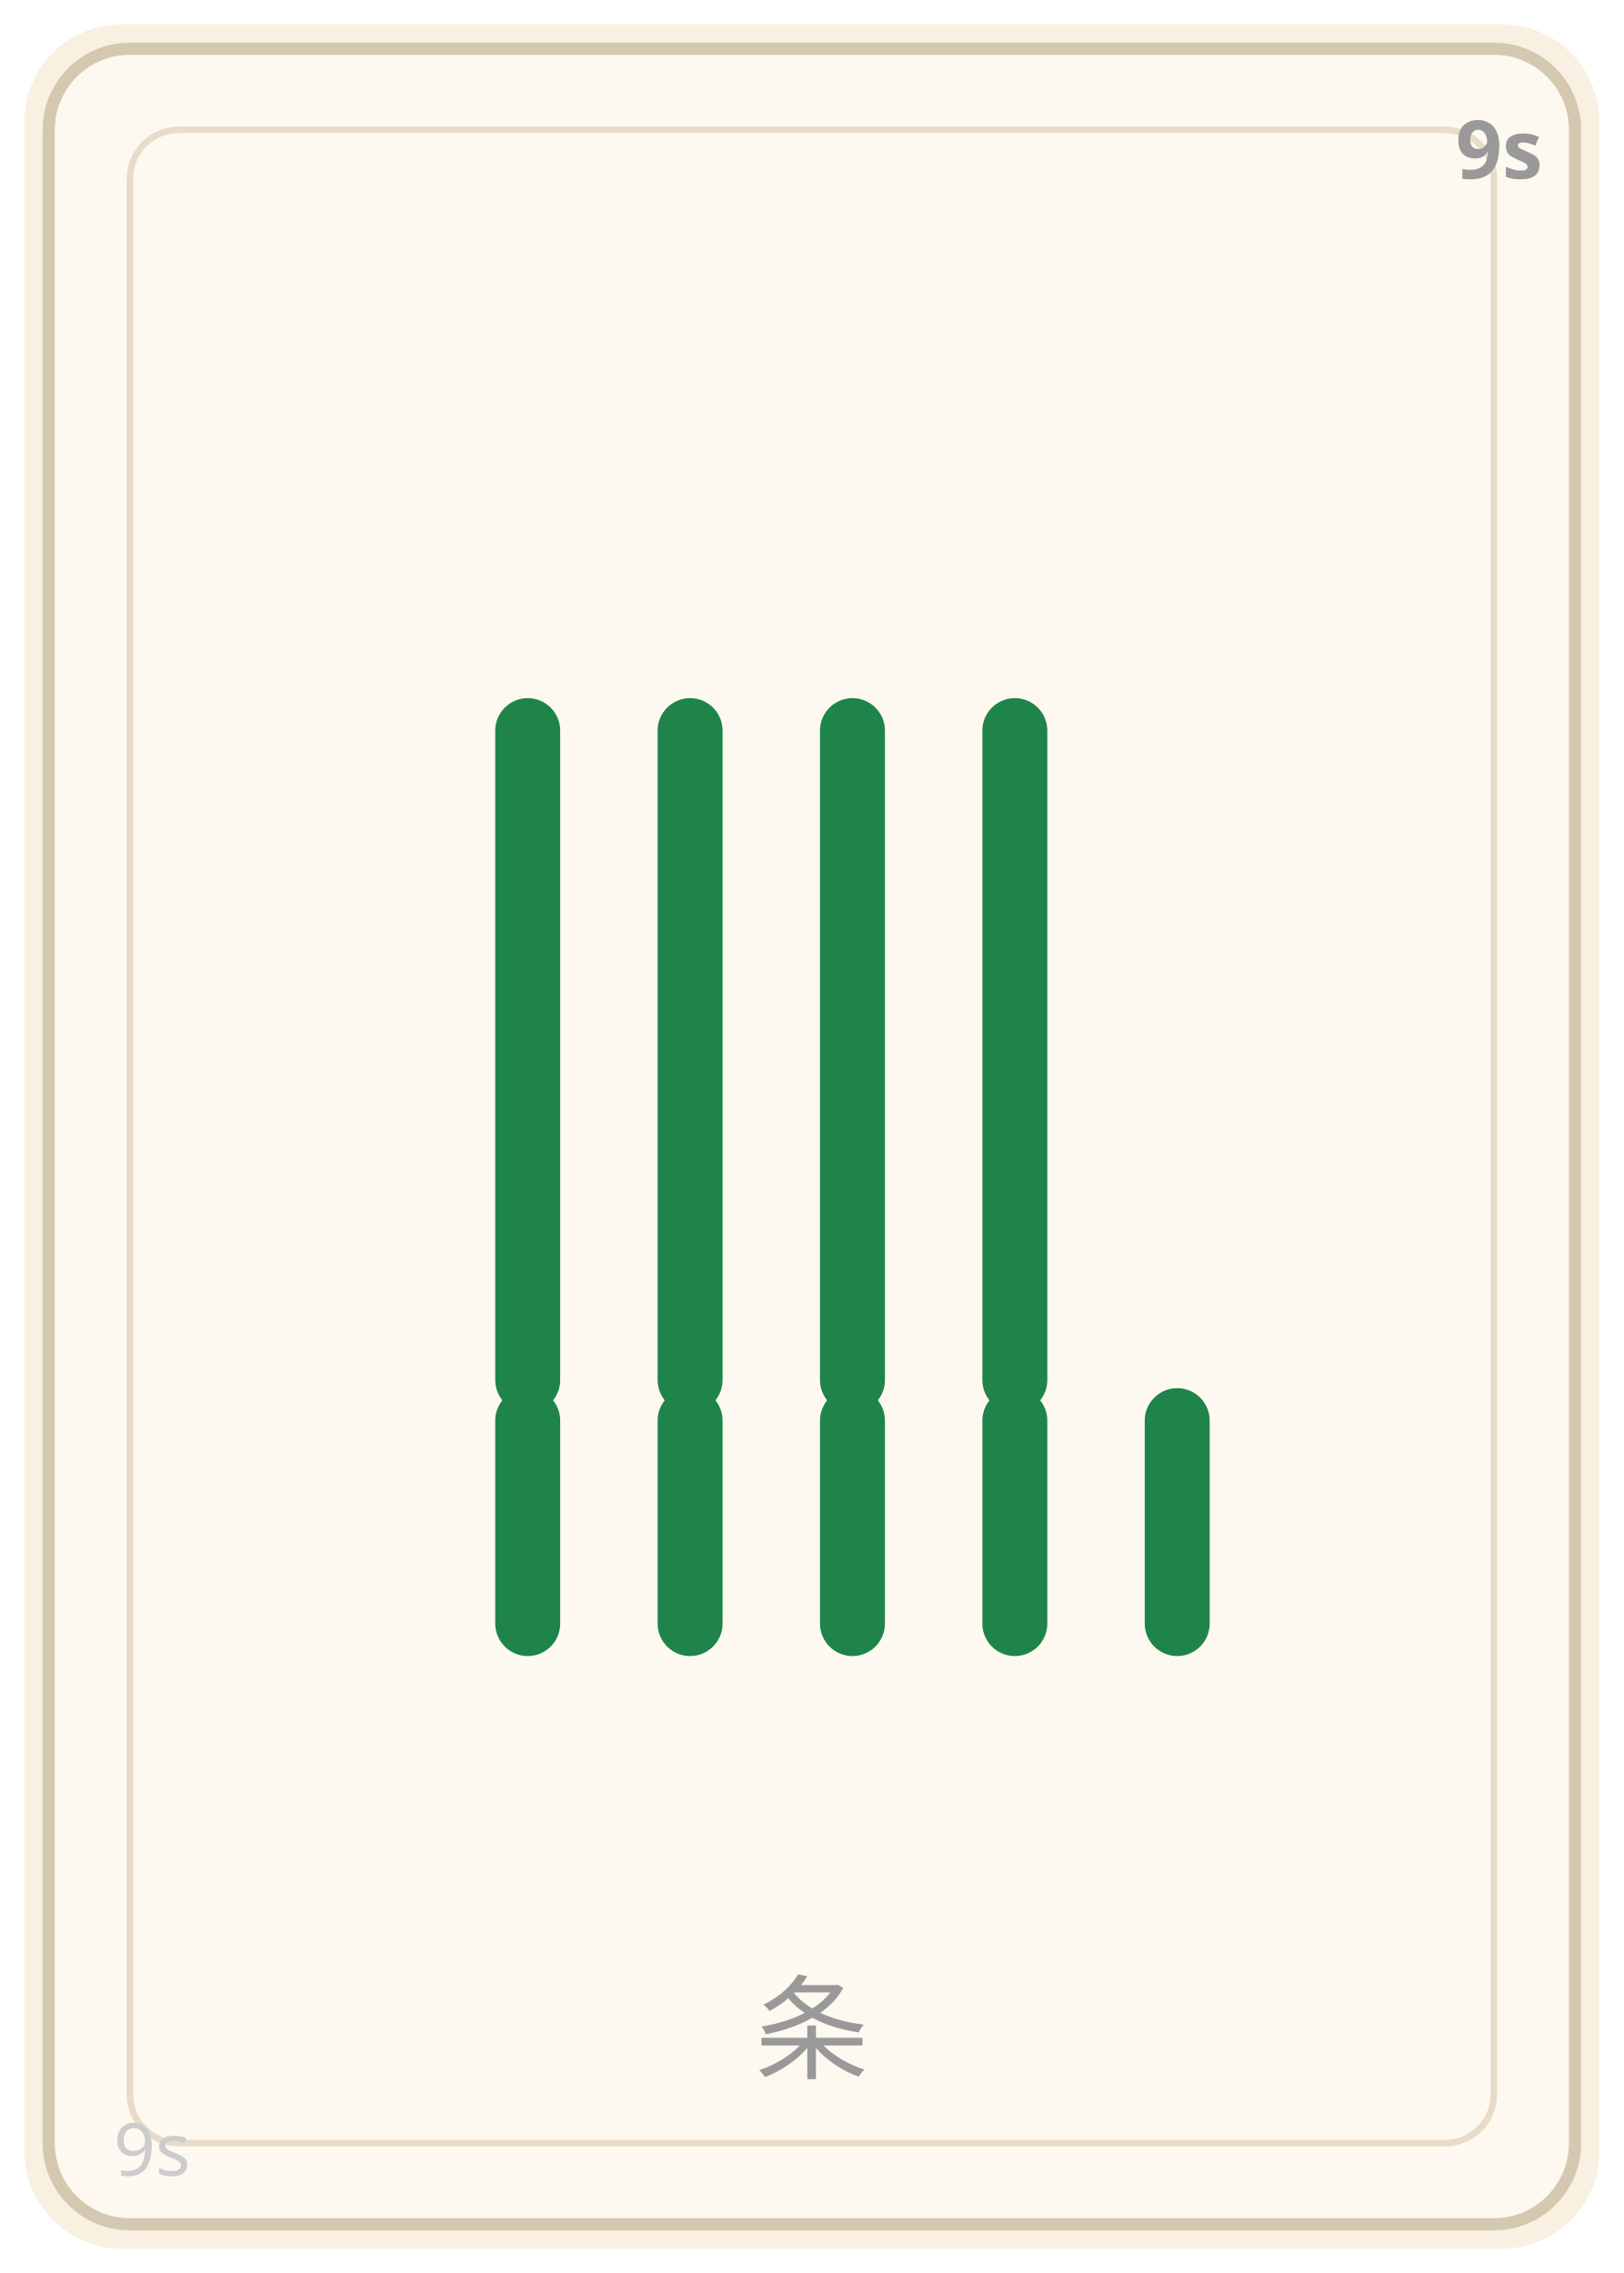
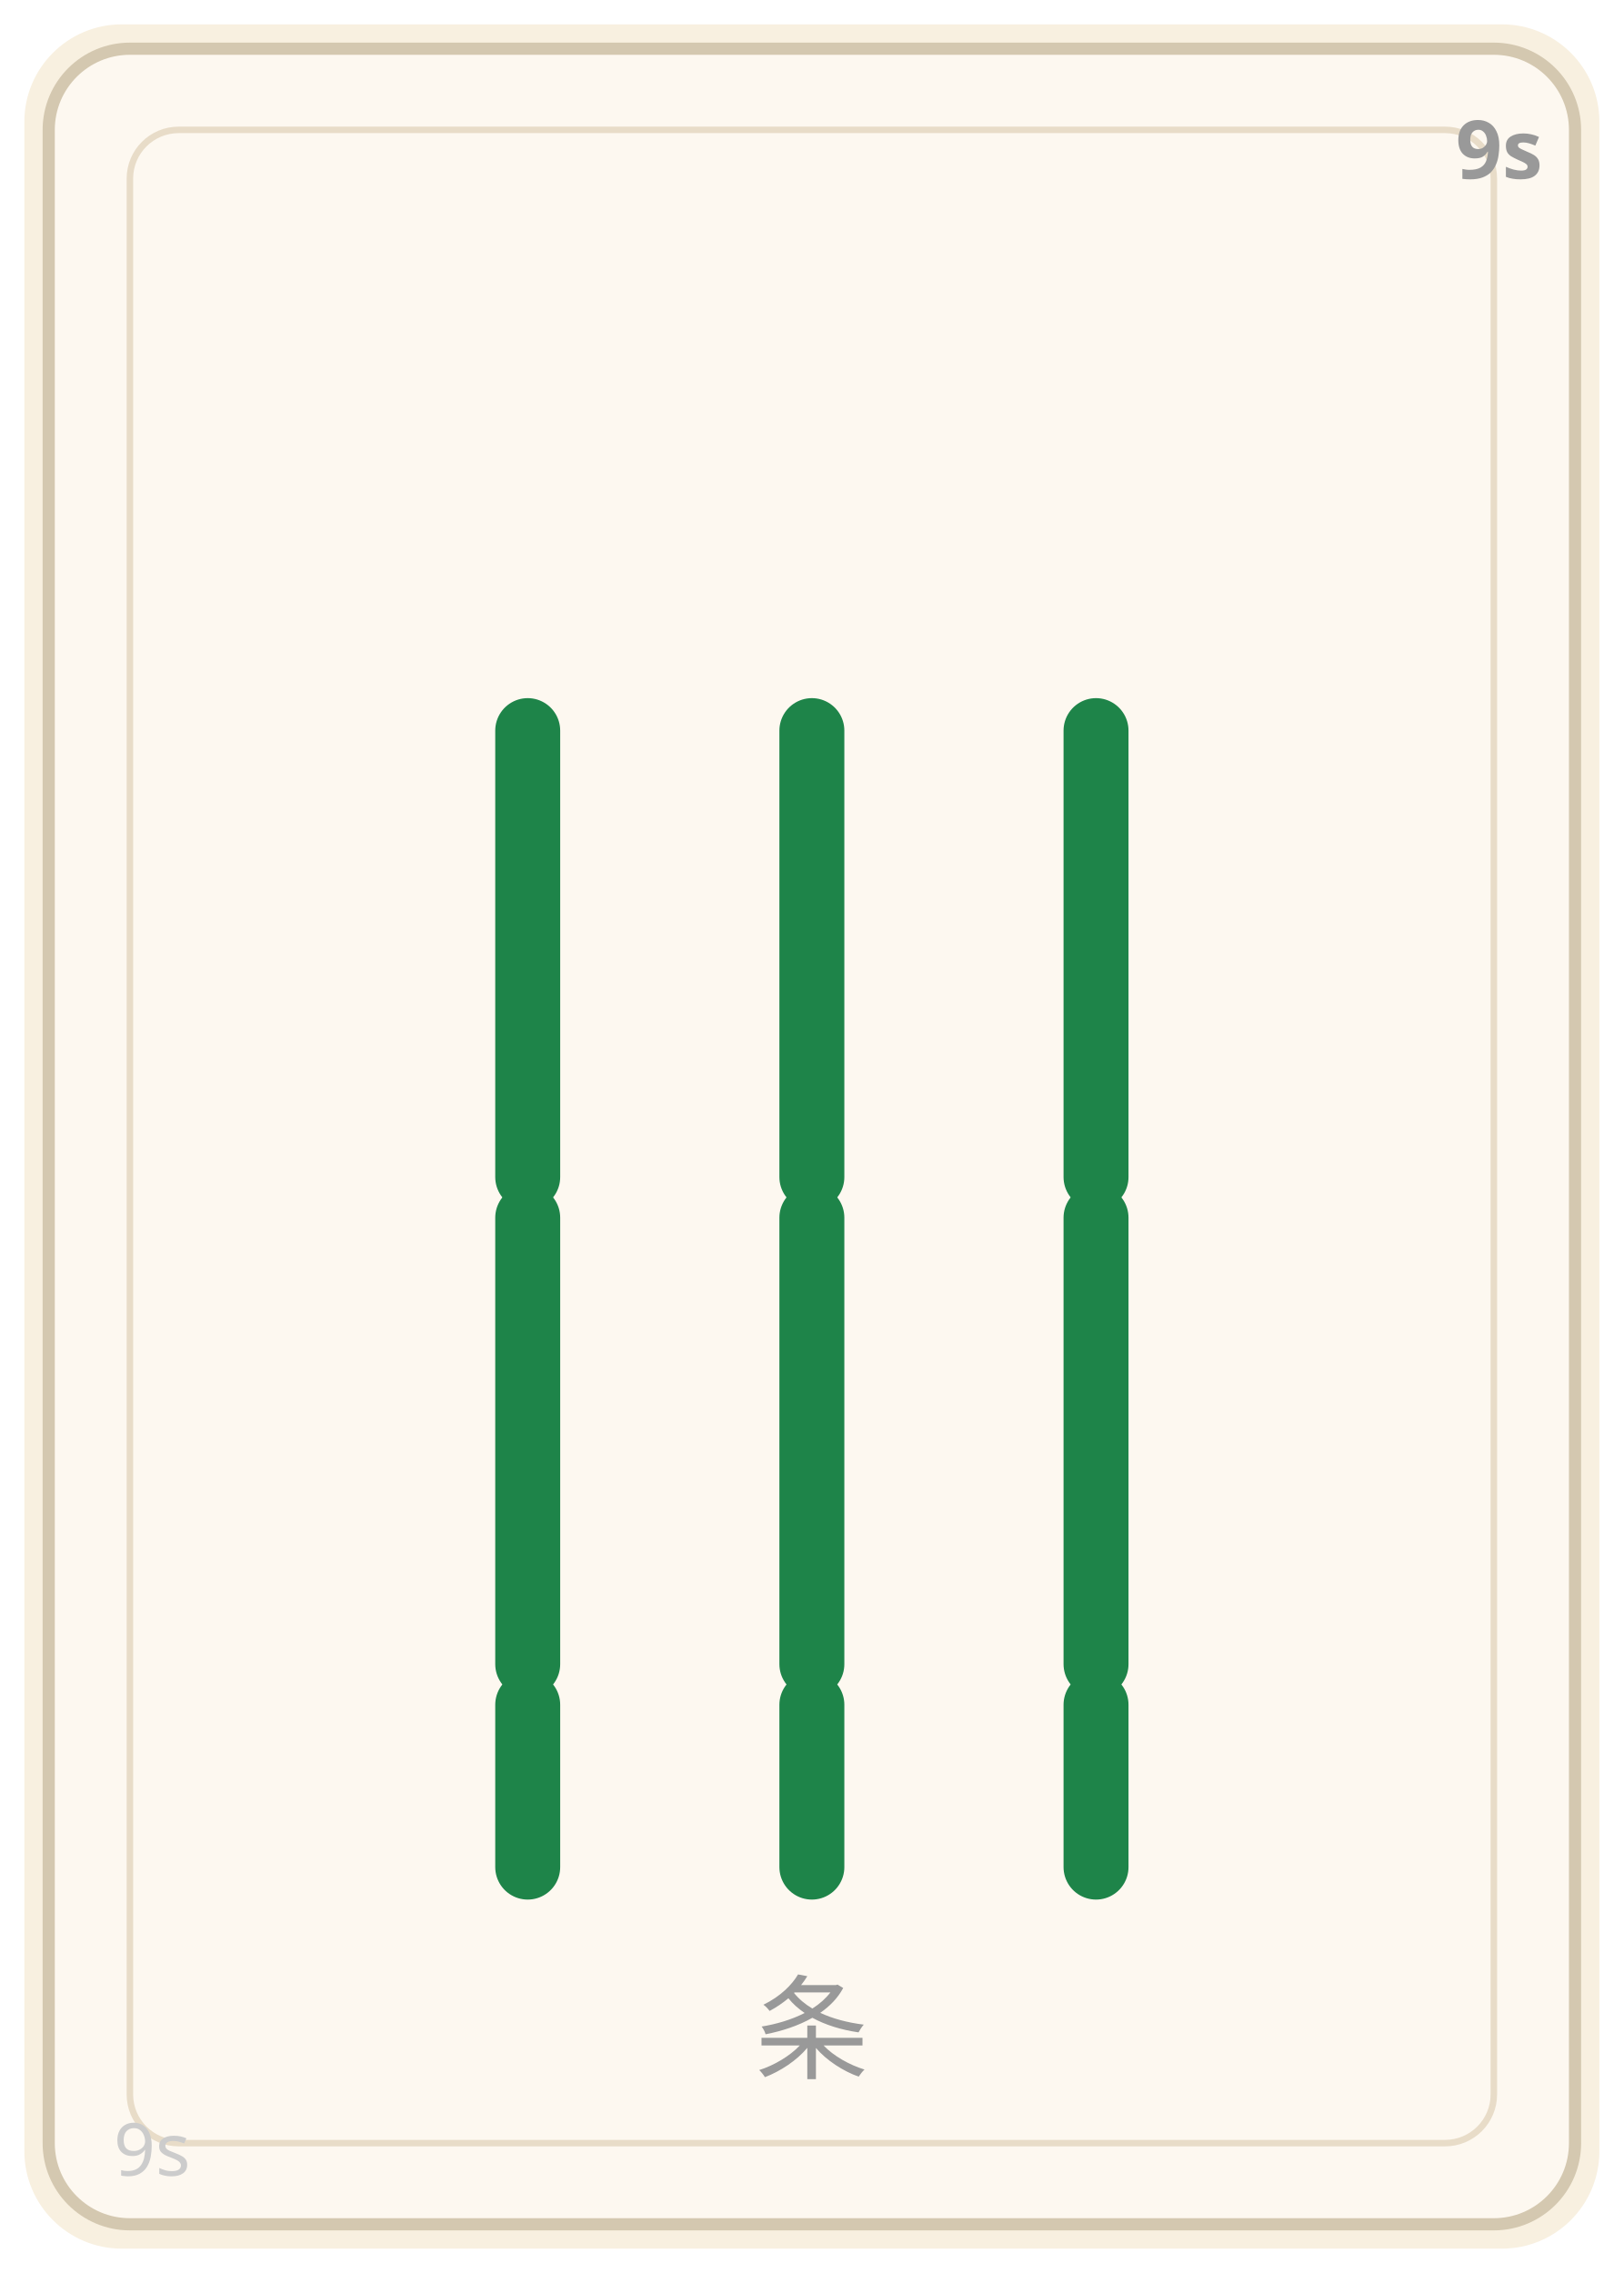
<svg xmlns="http://www.w3.org/2000/svg" viewBox="0 0 200 280" width="200" height="280">
  <rect x="3" y="3" width="194" height="274" rx="12" fill="#F8F0E0" />
  <rect x="6" y="6" width="188" height="268" rx="10" fill="#FDF8F0" stroke="#D4C8B0" stroke-width="1.5" />
  <rect x="16" y="16" width="168" height="248" rx="6" fill="none" stroke="#E8DCC8" stroke-width="0.8" />
-   <line x1="65" y1="90" x2="65" y2="170" stroke="#1E8449" stroke-width="8" stroke-linecap="round" />
-   <line x1="85" y1="90" x2="85" y2="170" stroke="#1E8449" stroke-width="8" stroke-linecap="round" />
-   <line x1="105" y1="90" x2="105" y2="170" stroke="#1E8449" stroke-width="8" stroke-linecap="round" />
-   <line x1="65" y1="175" x2="65" y2="200" stroke="#1E8449" stroke-width="8" stroke-linecap="round" />
-   <line x1="85" y1="175" x2="85" y2="200" stroke="#1E8449" stroke-width="8" stroke-linecap="round" />
-   <line x1="105" y1="175" x2="105" y2="200" stroke="#1E8449" stroke-width="8" stroke-linecap="round" />
-   <line x1="125" y1="175" x2="125" y2="200" stroke="#1E8449" stroke-width="8" stroke-linecap="round" />
-   <line x1="125" y1="90" x2="125" y2="170" stroke="#1E8449" stroke-width="8" stroke-linecap="round" />
-   <line x1="145" y1="175" x2="145" y2="200" stroke="#1E8449" stroke-width="8" stroke-linecap="round" />
+   <line x1="65" y1="90" x2="65" y2="145" stroke="#1E8449" stroke-width="8" stroke-linecap="round" />
+   <line x1="100" y1="90" x2="100" y2="145" stroke="#1E8449" stroke-width="8" stroke-linecap="round" />
+   <line x1="135" y1="90" x2="135" y2="145" stroke="#1E8449" stroke-width="8" stroke-linecap="round" />
+   <line x1="65" y1="150" x2="65" y2="205" stroke="#1E8449" stroke-width="8" stroke-linecap="round" />
+   <line x1="100" y1="150" x2="100" y2="205" stroke="#1E8449" stroke-width="8" stroke-linecap="round" />
+   <line x1="135" y1="150" x2="135" y2="205" stroke="#1E8449" stroke-width="8" stroke-linecap="round" />
+   <line x1="65" y1="210" x2="65" y2="230" stroke="#1E8449" stroke-width="8" stroke-linecap="round" />
+   <line x1="100" y1="210" x2="100" y2="230" stroke="#1E8449" stroke-width="8" stroke-linecap="round" />
+   <line x1="135" y1="210" x2="135" y2="230" stroke="#1E8449" stroke-width="8" stroke-linecap="round" />
  <text x="100" y="255" text-anchor="middle" font-family="serif" font-size="14" fill="#999">条</text>
  <text x="190" y="22" text-anchor="end" font-family="sans-serif" font-size="10" font-weight="600" fill="#999">9s</text>
  <text x="14" y="268" text-anchor="start" font-family="sans-serif" font-size="9" fill="#CCC">9s</text>
</svg>
